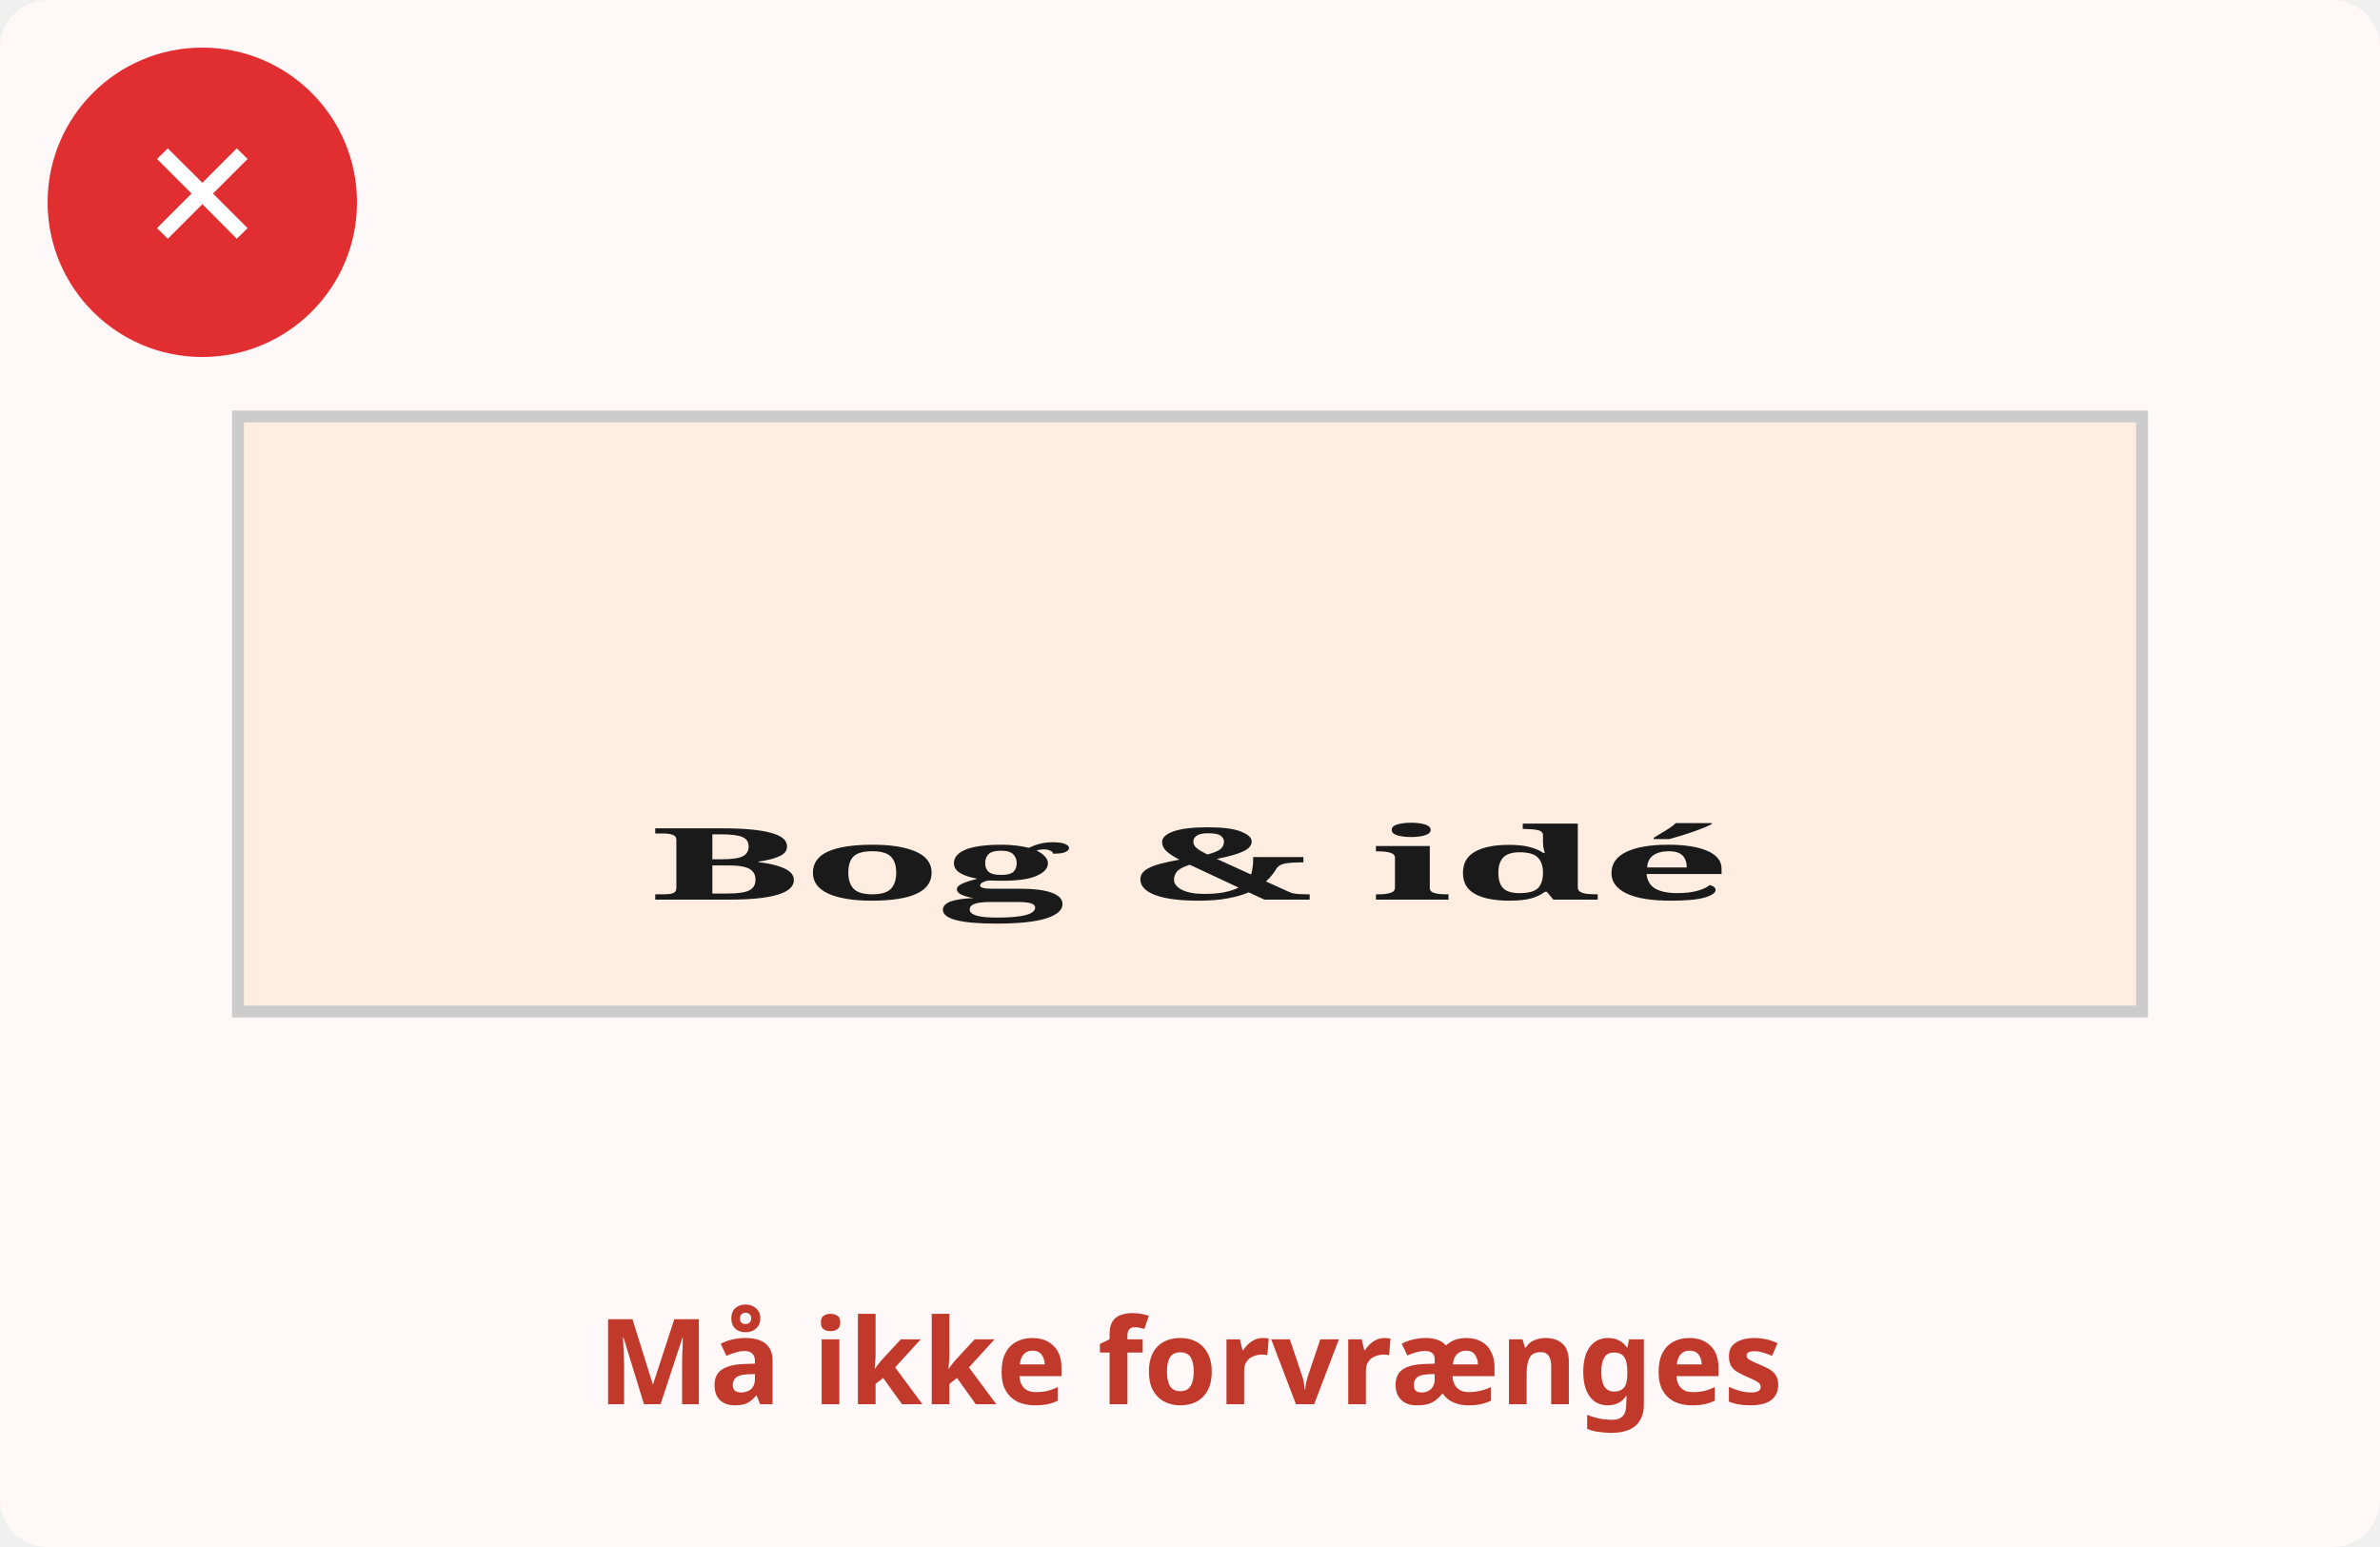
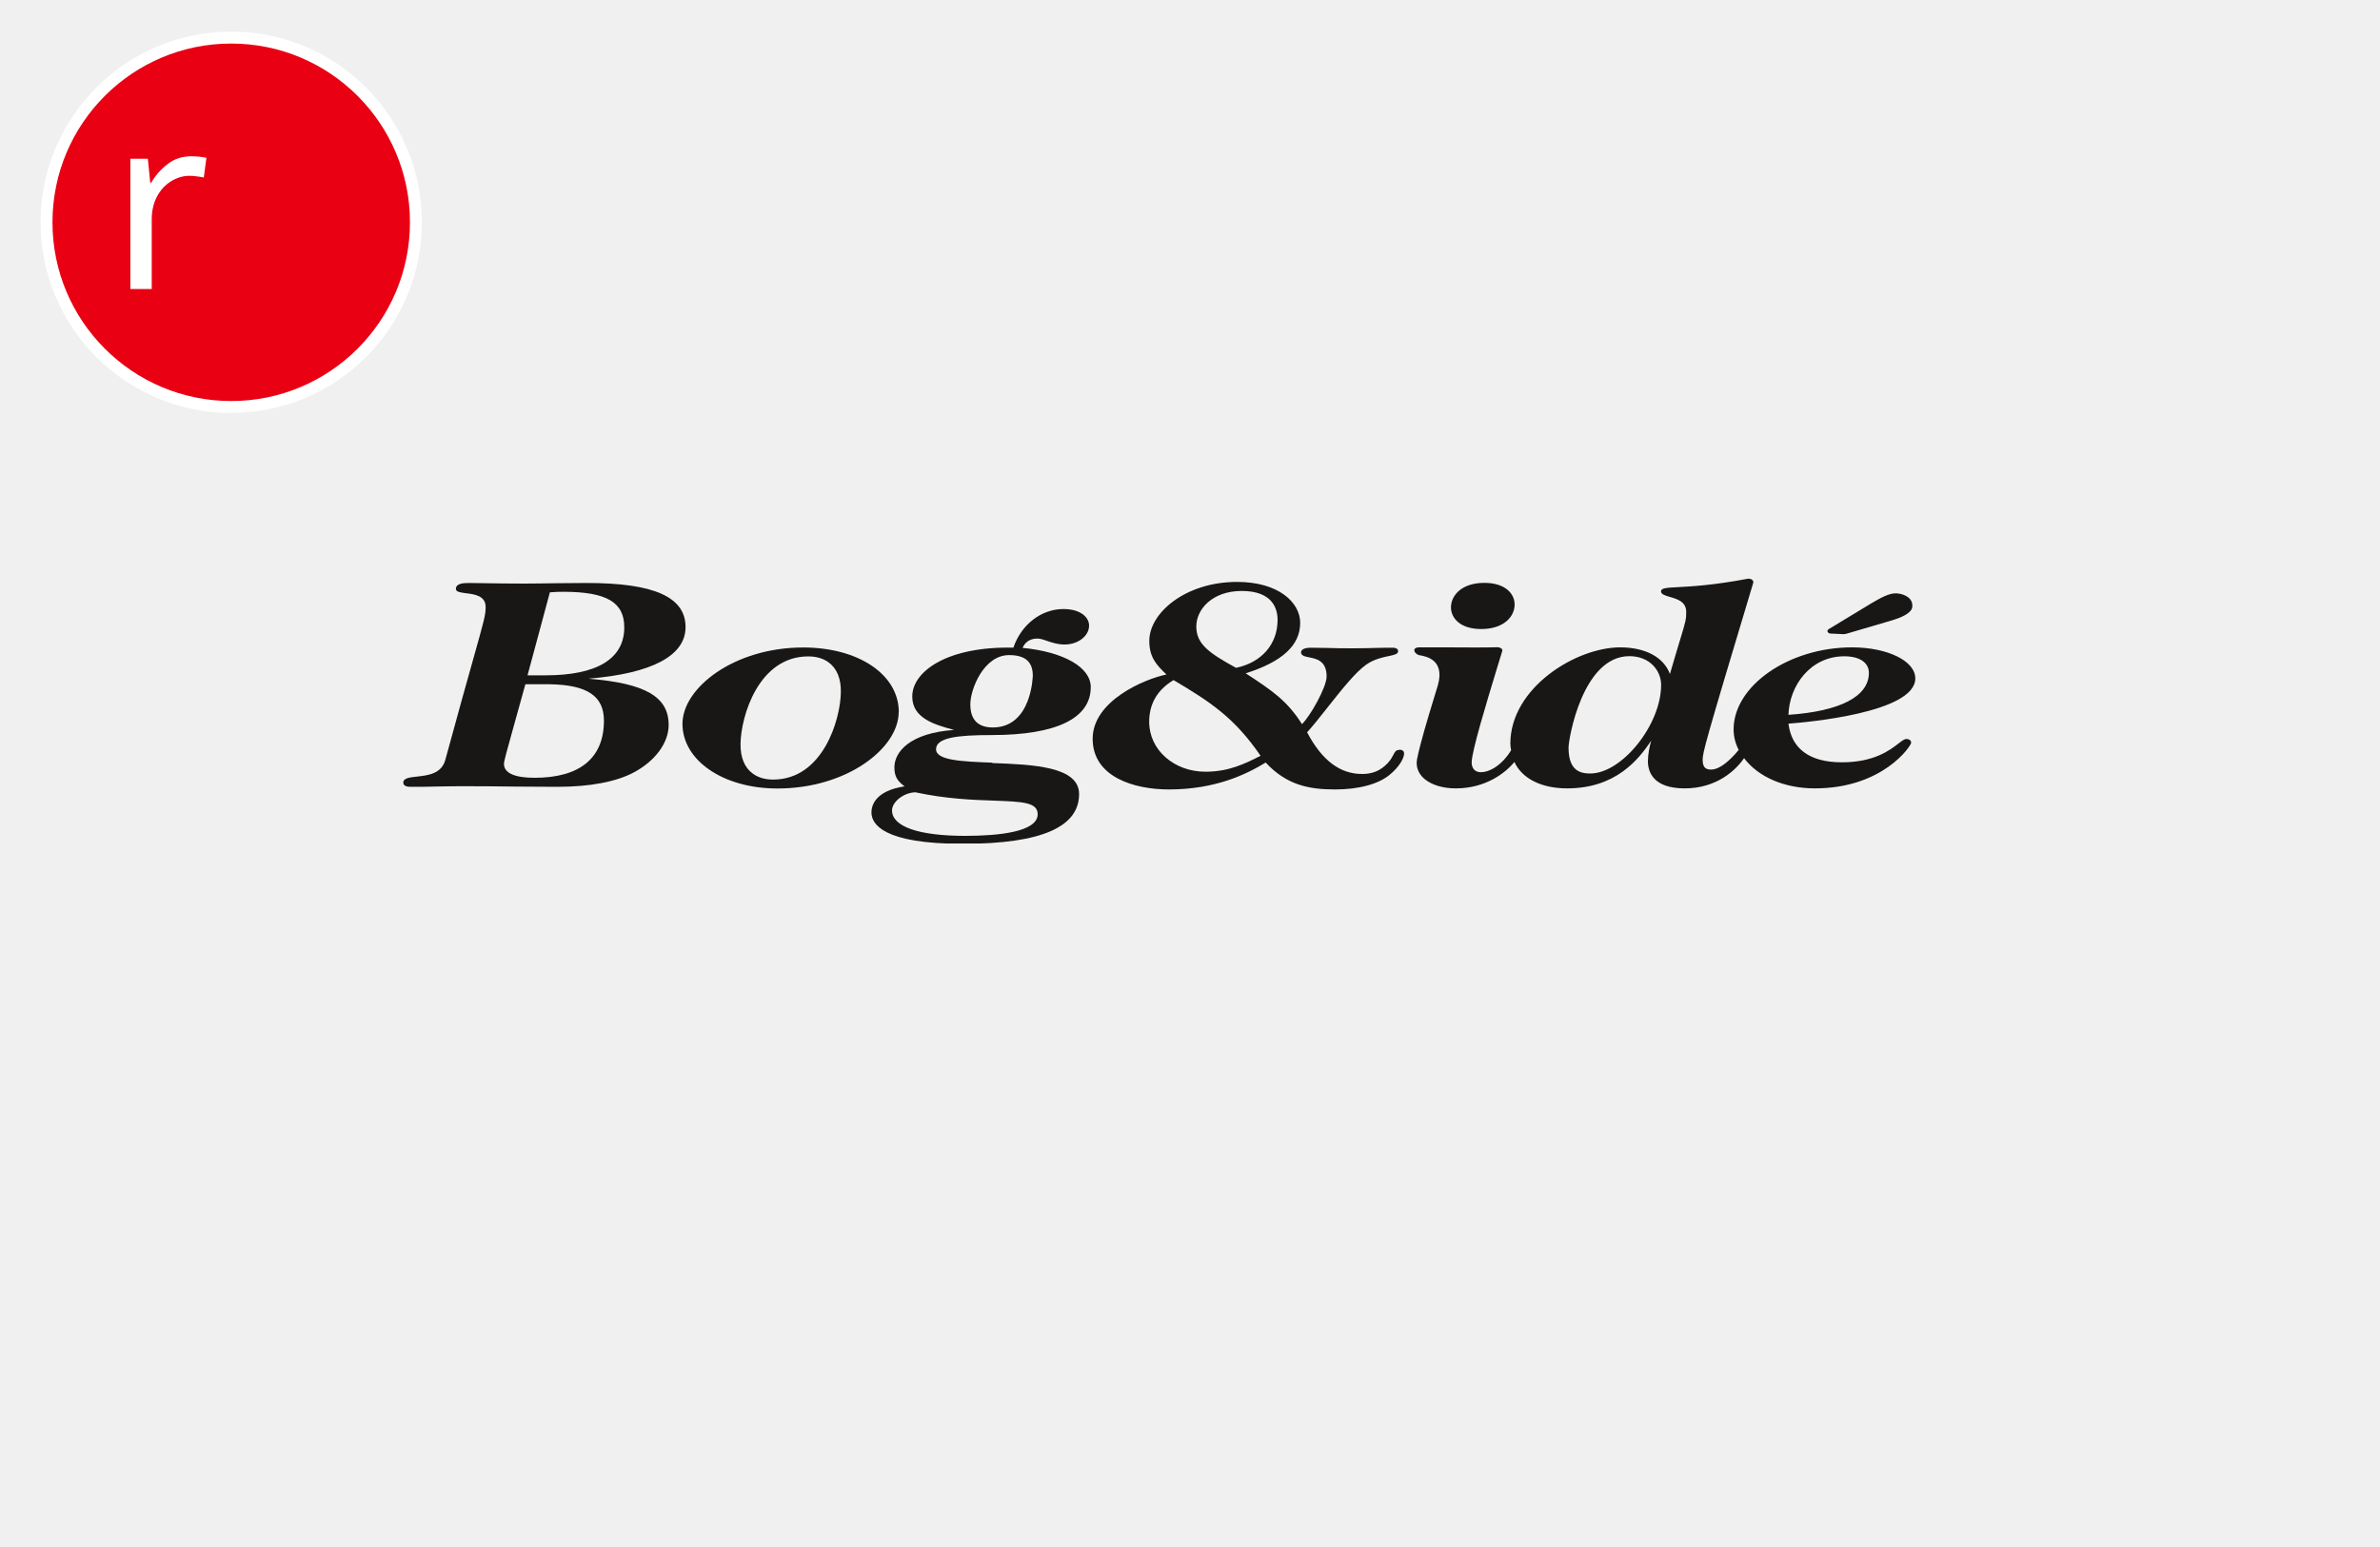
- <svg xmlns="http://www.w3.org/2000/svg" width="200" height="130" viewBox="0 0 200 130">
-   <rect width="200" height="130" fill="#fff8f8" rx="4" />
-   <rect x="20" y="35" width="160" height="50" fill="#feede0" stroke="#ccc" stroke-width="1" />
-   <text x="100" y="66" text-anchor="middle" font-family="Georgia,serif" font-size="12" font-weight="bold" fill="#1a1a1a" transform="scale(1.6,0.7) translate(-37.5,42)">Bog &amp; idé</text>
-   <rect x="4" y="4" width="26" height="26" rx="13" fill="#e02e31" />
-   <text x="17" y="21" text-anchor="middle" font-family="system-ui,sans-serif" font-size="13" font-weight="700" fill="white">✕</text>
-   <text x="100" y="118" text-anchor="middle" font-family="system-ui,sans-serif" font-size="10" font-weight="600" fill="#c0392b">Må ikke forvrænges</text>
+ <svg xmlns="http://www.w3.org/2000/svg" id="Lag_1" version="1.1" viewBox="0 0 200 130">
+   <defs>
+     <style>
+       .st0 {
+         fill: #181716;
+       }
+ 
+       .st1 {
+         fill: none;
+       }
+ 
+       .st2 {
+         clip-path: url(#clippath-1);
+       }
+ 
+       .st3 {
+         fill: #fff;
+         font-family: Webdings, Webdings;
+         font-size: 20.42px;
+       }
+ 
+       .st4 {
+         fill: #e90013;
+         stroke: #fff;
+         stroke-miterlimit: 10;
+       }
+ 
+       .st5 {
+         clip-path: url(#clippath);
+       }
+     </style>
+     <clipPath id="clippath">
+       <rect class="st1" x="33.88" y="48.62" width="127.07" height="22.26" />
+     </clipPath>
+     <clipPath id="clippath-1">
+       <rect class="st1" x="33.88" y="48.62" width="127.07" height="22.26" />
+     </clipPath>
+   </defs>
+   <g class="st5">
+     <g class="st2">
+       <path class="st0" d="M83.39,64.09c-2.54-.1-4.73-.18-4.73-1.13,0-.99,1.86-1.19,4.66-1.19,5.45,0,8.34-1.4,8.34-4.03,0-1.66-2.24-2.95-5.73-3.3.17-.38.52-.78,1.24-.78.25,0,.52.09.83.2.41.14.88.3,1.46.3,1.14,0,2.06-.72,2.06-1.59,0-.67-.68-1.39-2.16-1.39-1.86,0-3.54,1.3-4.2,3.24h-.47c-5.27,0-8.03,2.07-8.03,4.11,0,1.81,1.83,2.36,3.52,2.81-3.7.25-5.02,1.83-5.02,3.14,0,.78.25,1.14.85,1.6-2.5.38-2.78,1.65-2.78,2.19,0,.99,1,2.64,7.68,2.64s9.77-1.45,9.77-4.18c0-2.33-3.88-2.48-7.3-2.61M87.2,68.42c0,1.5-3.32,1.82-6.1,1.82-3.9,0-6.14-.78-6.14-2.14,0-.73,1.01-1.51,1.97-1.52,2.6.56,4.83.64,6.63.7,2.34.09,3.64.13,3.64,1.14M81.54,59.18c0-1.24,1.11-4.13,3.26-4.13,1.34,0,1.99.56,1.99,1.72,0,.04-.09,4.36-3.36,4.36-1.25,0-1.89-.65-1.89-1.94" />
+       <path class="st0" d="M49.47,57.03c5.33-.44,8.14-1.94,8.14-4.33,0-2.53-2.64-3.71-8.3-3.71-.87,0-1.73.01-2.57.02-.86.01-1.76.03-2.67.03-1.5,0-2.42-.02-3.16-.03-.54-.01-1-.02-1.54-.02-.5,0-1.06.06-1.06.5,0,.25.39.3.84.36.74.09,1.66.21,1.66,1.16,0,.67-.12,1.09-1.05,4.4-.5,1.77-1.25,4.45-2.34,8.45-.32,1.17-1.47,1.3-2.39,1.4-.61.07-1.14.12-1.14.51,0,.35.49.35.65.35.4,0,1.61,0,2.44-.03.61-.02,1.49-.02,2.33-.02,1.4,0,2.72.01,4.01.03,1.21.01,2.36.02,3.5.02,2.73,0,4.96-.42,6.44-1.21,1.8-.96,2.93-2.49,2.93-3.99,0-2.36-1.95-3.5-6.7-3.88M50.75,60.56c0,3.14-2.02,4.8-5.83,4.8-1.68,0-2.57-.4-2.57-1.17,0-.22.2-.94.79-3.06.26-.92.59-2.1,1.01-3.63h2.04c3.16.05,4.56.99,4.56,3.06M44.33,56.75l1.88-6.98h.13c.3-.03.56-.04.98-.04,3.65,0,5.14.87,5.14,2.99,0,2.64-2.29,4.03-6.62,4.03h-1.52Z" />
+       <path class="st0" d="M75.53,59.84c0-3.15-3.38-5.43-8.03-5.43-5.81,0-10.15,3.39-10.15,6.42s3.36,5.43,7.99,5.43c5.83,0,10.18-3.39,10.18-6.42M70.66,58.17c-.03,2.3-1.51,7.34-5.69,7.34-.69,0-1.26-.17-1.71-.5-.7-.51-1.05-1.38-1.03-2.51.03-2.3,1.51-7.34,5.69-7.34.68,0,1.26.17,1.71.5.7.51,1.05,1.38,1.03,2.51" />
+       <path class="st0" d="M117.57,63.02c-.27,0-.36.17-.48.41-.1.19-.22.42-.47.69-.6.64-1.27.92-2.16.92-1.86,0-3.37-1.14-4.62-3.5.51-.56,1.09-1.3,1.71-2.08,1.16-1.47,2.36-2.98,3.26-3.61.68-.47,1.38-.61,1.9-.72.43-.09.78-.16.78-.41,0-.09-.05-.29-.47-.29-.7,0-1.09.01-1.5.02-.46.01-.94.03-1.92.03-.8,0-1.45-.01-2.03-.03-.49-.01-.95-.02-1.43-.02-.6,0-.81.2-.81.39,0,.28.34.35.69.42.61.12,1.46.29,1.46,1.6,0,.92-1.39,3.36-2.07,4.01-1.25-1.97-2.51-2.82-4.73-4.27,3.08-.97,4.58-2.36,4.58-4.24,0-1.71-1.82-3.44-5.3-3.44-4.35,0-7.38,2.61-7.38,4.95,0,1.33.54,1.98,1.44,2.83-1.81.37-6.2,2.2-6.2,5.4s3.45,4.26,6.41,4.26c3.91,0,6.5-1.27,8.13-2.26,1.74,1.87,3.59,2.26,5.82,2.26,2,0,3.64-.44,4.61-1.24.82-.68,1.2-1.4,1.2-1.78,0-.21-.14-.32-.4-.32M105.93,63.51c-1.3.66-2.66,1.34-4.63,1.34-2.65,0-4.73-1.84-4.73-4.19,0-1.52.69-2.7,2.05-3.51,3.08,1.83,5.1,3.14,7.31,6.36M100.53,52.65c0-1.45,1.34-2.99,3.82-2.99,2.62,0,3.01,1.53,3.01,2.43,0,2.04-1.34,3.58-3.49,4.03-2.27-1.24-3.34-2-3.34-3.47" />
+       <path class="st0" d="M124.47,52.86c1.93,0,2.81-1.07,2.81-2.06,0-.91-.79-1.82-2.54-1.82-1.93,0-2.81,1.07-2.81,2.06,0,.91.79,1.82,2.54,1.82" />
+       <path class="st0" d="M160.2,62.1c-.17,0-.35.14-.64.36-.72.56-2.05,1.6-4.78,1.6s-4.23-1.15-4.49-3.25c1.49-.11,10.66-.91,10.66-3.8,0-1.47-2.34-2.61-5.32-2.61-5.3,0-9.95,3.22-9.95,6.9,0,.57.14,1.15.43,1.72-.03.03-.06.07-.09.1-.06.08-.14.16-.22.26-.77.84-1.46,1.29-2,1.29-.37,0-.72-.1-.72-.8,0-.62.14-1.23,4.25-14.89.03-.1-.01-.2-.11-.27-.1-.07-.24-.1-.38-.07-2.86.54-4.73.64-5.85.7-.97.05-1.41.08-1.41.35,0,.26.35.35.74.47.62.18,1.38.39,1.38,1.27,0,.63-.05.79-.52,2.35-.2.67-.48,1.57-.85,2.86-.52-1.41-2.06-2.24-4.18-2.24-3.72,0-9.23,3.4-9.23,8.09,0,.19.03.36.06.52v.04s0,0,0,0c-.09.15-.19.31-.35.51-.68.87-1.53,1.33-2.17,1.33-.71,0-.79-.57-.79-.82,0-.93,1.27-5.1,2.11-7.86.17-.57.33-1.08.46-1.5.02-.08,0-.15-.07-.21-.09-.07-.23-.12-.39-.11-.96.03-2.52.02-4.16.01-.78,0-1.59,0-2.36,0-.33,0-.4.14-.41.21-.03.18.2.41.46.46h.04c.51.1,2.08.38,1.48,2.51-.08.29-.22.73-.38,1.25-.45,1.47-1.12,3.68-1.37,4.97-.12.63.11,1.23.64,1.67.61.5,1.53.78,2.62.78,2.53,0,4.2-1.33,4.92-2.22.64,1.4,2.28,2.22,4.43,2.22,4.09,0,6-2.42,7.07-4.01-.14.46-.28,1.14-.28,1.72,0,.86.4,2.29,3.09,2.29s4.3-1.53,4.99-2.54c1.2,1.59,3.4,2.54,5.95,2.54,5.72,0,8.09-3.58,8.09-3.83,0-.2-.16-.32-.41-.32M150.29,60.07c.07-2.43,1.83-4.92,4.7-4.92,1.27,0,2.06.53,2.06,1.39,0,1.98-2.4,3.23-6.76,3.53M139.59,57.56c0,3.34-3.29,7.44-5.96,7.44-.85,0-1.82-.25-1.82-2.17,0-.75,1.18-7.69,5.11-7.69,1.74,0,2.67,1.24,2.67,2.41M153.58,53.1c-.04-.08,0-.17.09-.23l3.6-2.18c.74-.43,1.49-.87,2.12-.83h0c.73.06,1.41.45,1.3,1.18-.08.52-1.06.9-1.63,1.07l-3.88,1.14c-.08.02-.17.04-.25.04-.01,0-.03,0-.04,0l-1.05-.05c-.12,0-.22-.06-.26-.15" />
+     </g>
+   </g>
+   <circle class="st4" cx="19.43" cy="18.68" r="15.52" />
+   <text class="st3" transform="translate(9.22 24.29)">
+     <tspan x="0" y="0">r</tspan>
+   </text>
</svg>
